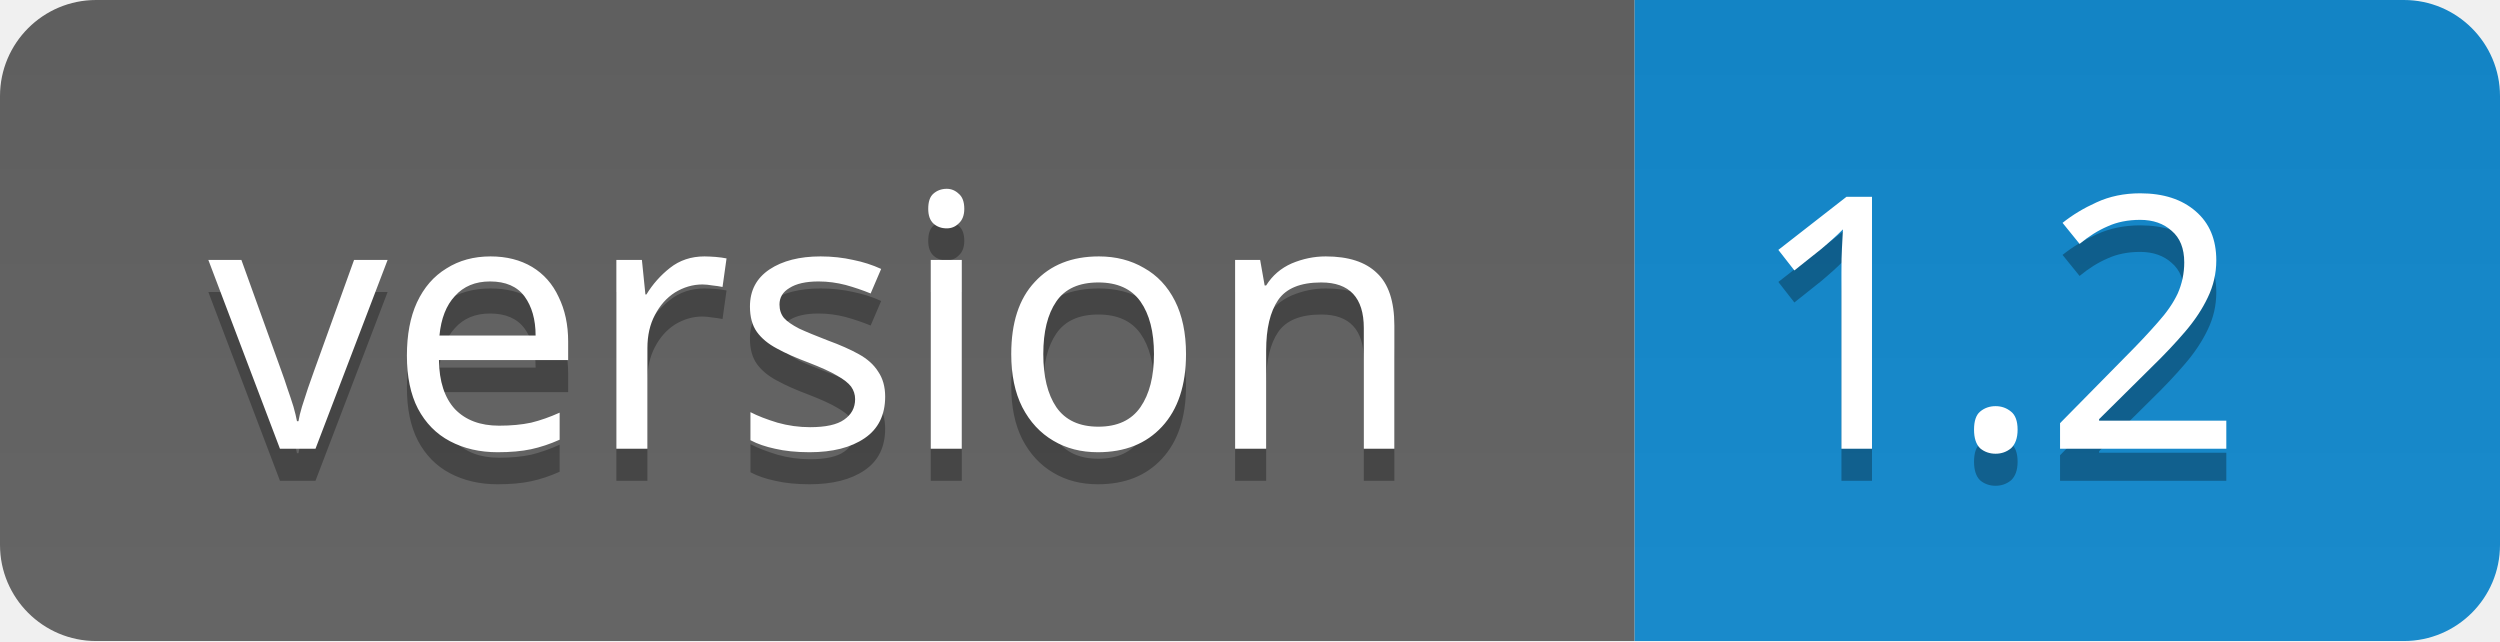
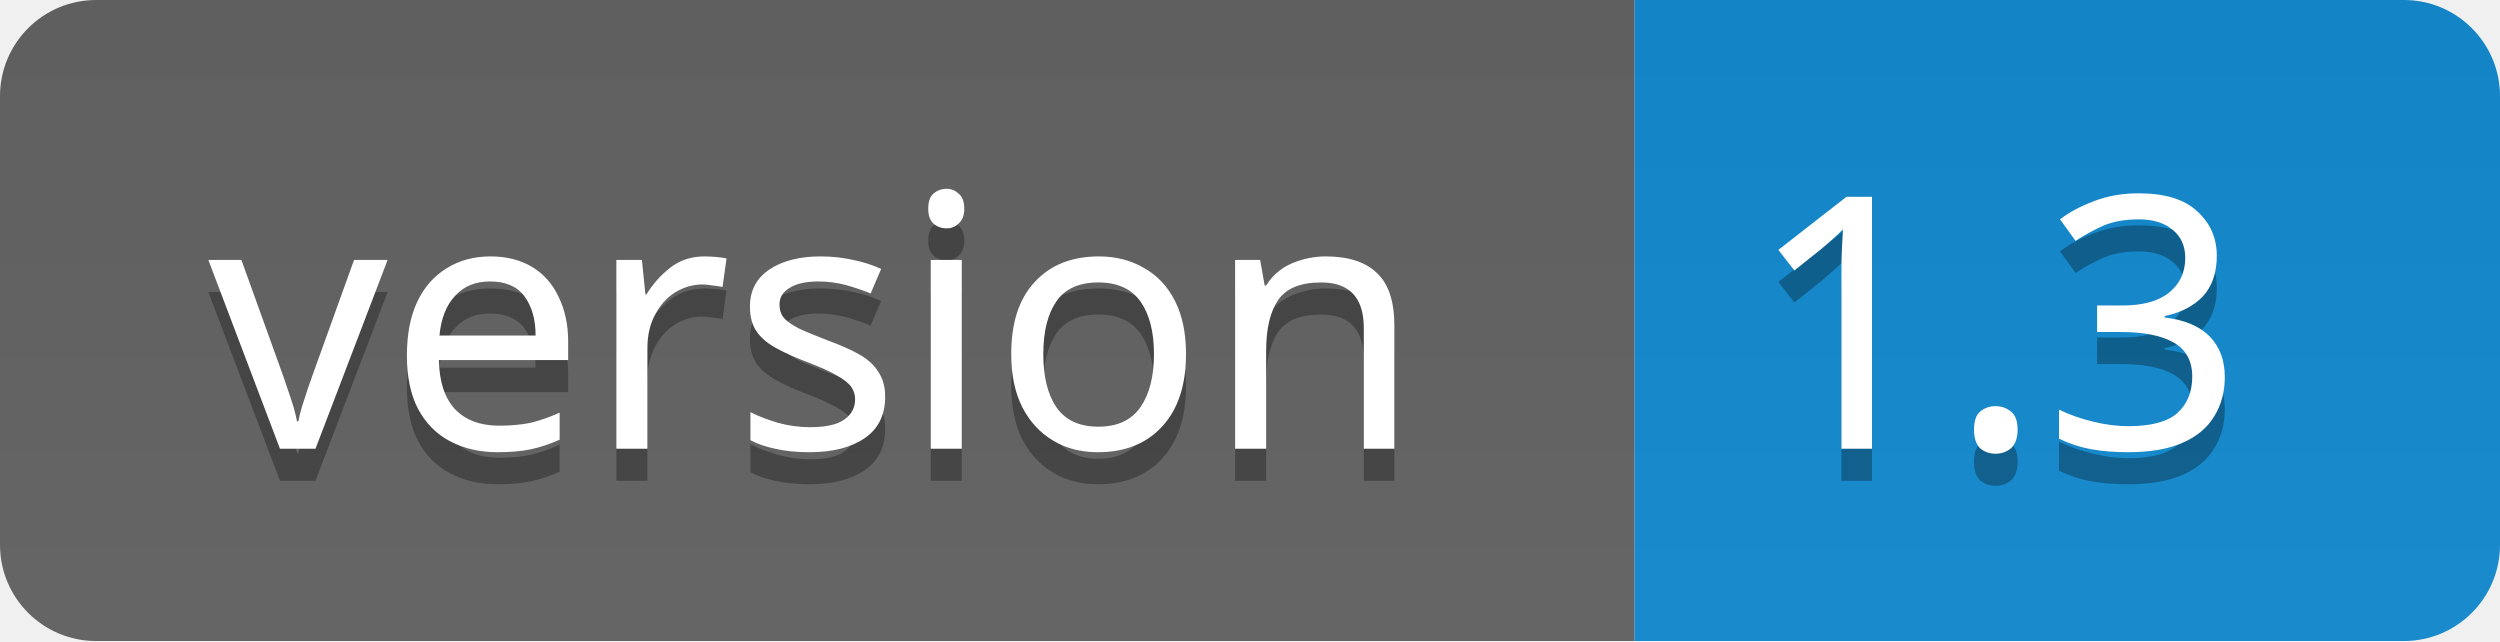
<svg xmlns="http://www.w3.org/2000/svg" xmlns:xlink="http://www.w3.org/1999/xlink" width="78" height="20" viewBox="0 0 78 20">
  <defs>
    <rect id="version-a" width="78" height="20" rx="3" />
    <linearGradient id="version-c" x1="0%" x2="0%" y1="0%" y2="100%">
      <stop offset="0%" stop-color="#BBB" stop-opacity=".1" />
      <stop offset="100%" stop-color="#FFF" stop-opacity=".1" />
    </linearGradient>
  </defs>
  <g fill="none" fill-rule="evenodd">
    <mask id="version-b" fill="#fff">
      <use xlink:href="#version-a" />
    </mask>
    <g fill-rule="nonzero" mask="url(#version-b)">
      <polygon fill="#555" points="0 0 51 0 51 20 0 20" />
      <polygon fill="#007EC6" points="51 0 78 0 78 20 51 20" />
      <polygon fill="url(#version-c)" points="0 0 78 0 78 20 0 20" />
    </g>
    <g font-family="Verdana" font-size="11" transform="translate(6 3)">
-       <text fill="#010101" fill-opacity=".3">
-         <tspan x=".5" y="12">version</tspan>
+       <text fill="#010101" fill-opacity=".3" transform="translate(0 1)">
+         <tspan x=".5" y="11">version</tspan>
      </text>
      <text fill="#FFF">
        <tspan x=".5" y="11">version</tspan>
      </text>
-       <text fill="#010101" fill-opacity=".3">
-         <tspan x="48.5" y="12">1.2</tspan>
+       <text fill="#010101" fill-opacity=".3" transform="translate(48 1)">
+         <tspan x=".5" y="11">1.3</tspan>
      </text>
-       <text fill="#FFF">
-         <tspan x="48.5" y="11">1.2</tspan>
+       <text fill="#FFF" transform="translate(48)">
+         <tspan x=".5" y="11">1.3</tspan>
      </text>
    </g>
  </g>
</svg>
